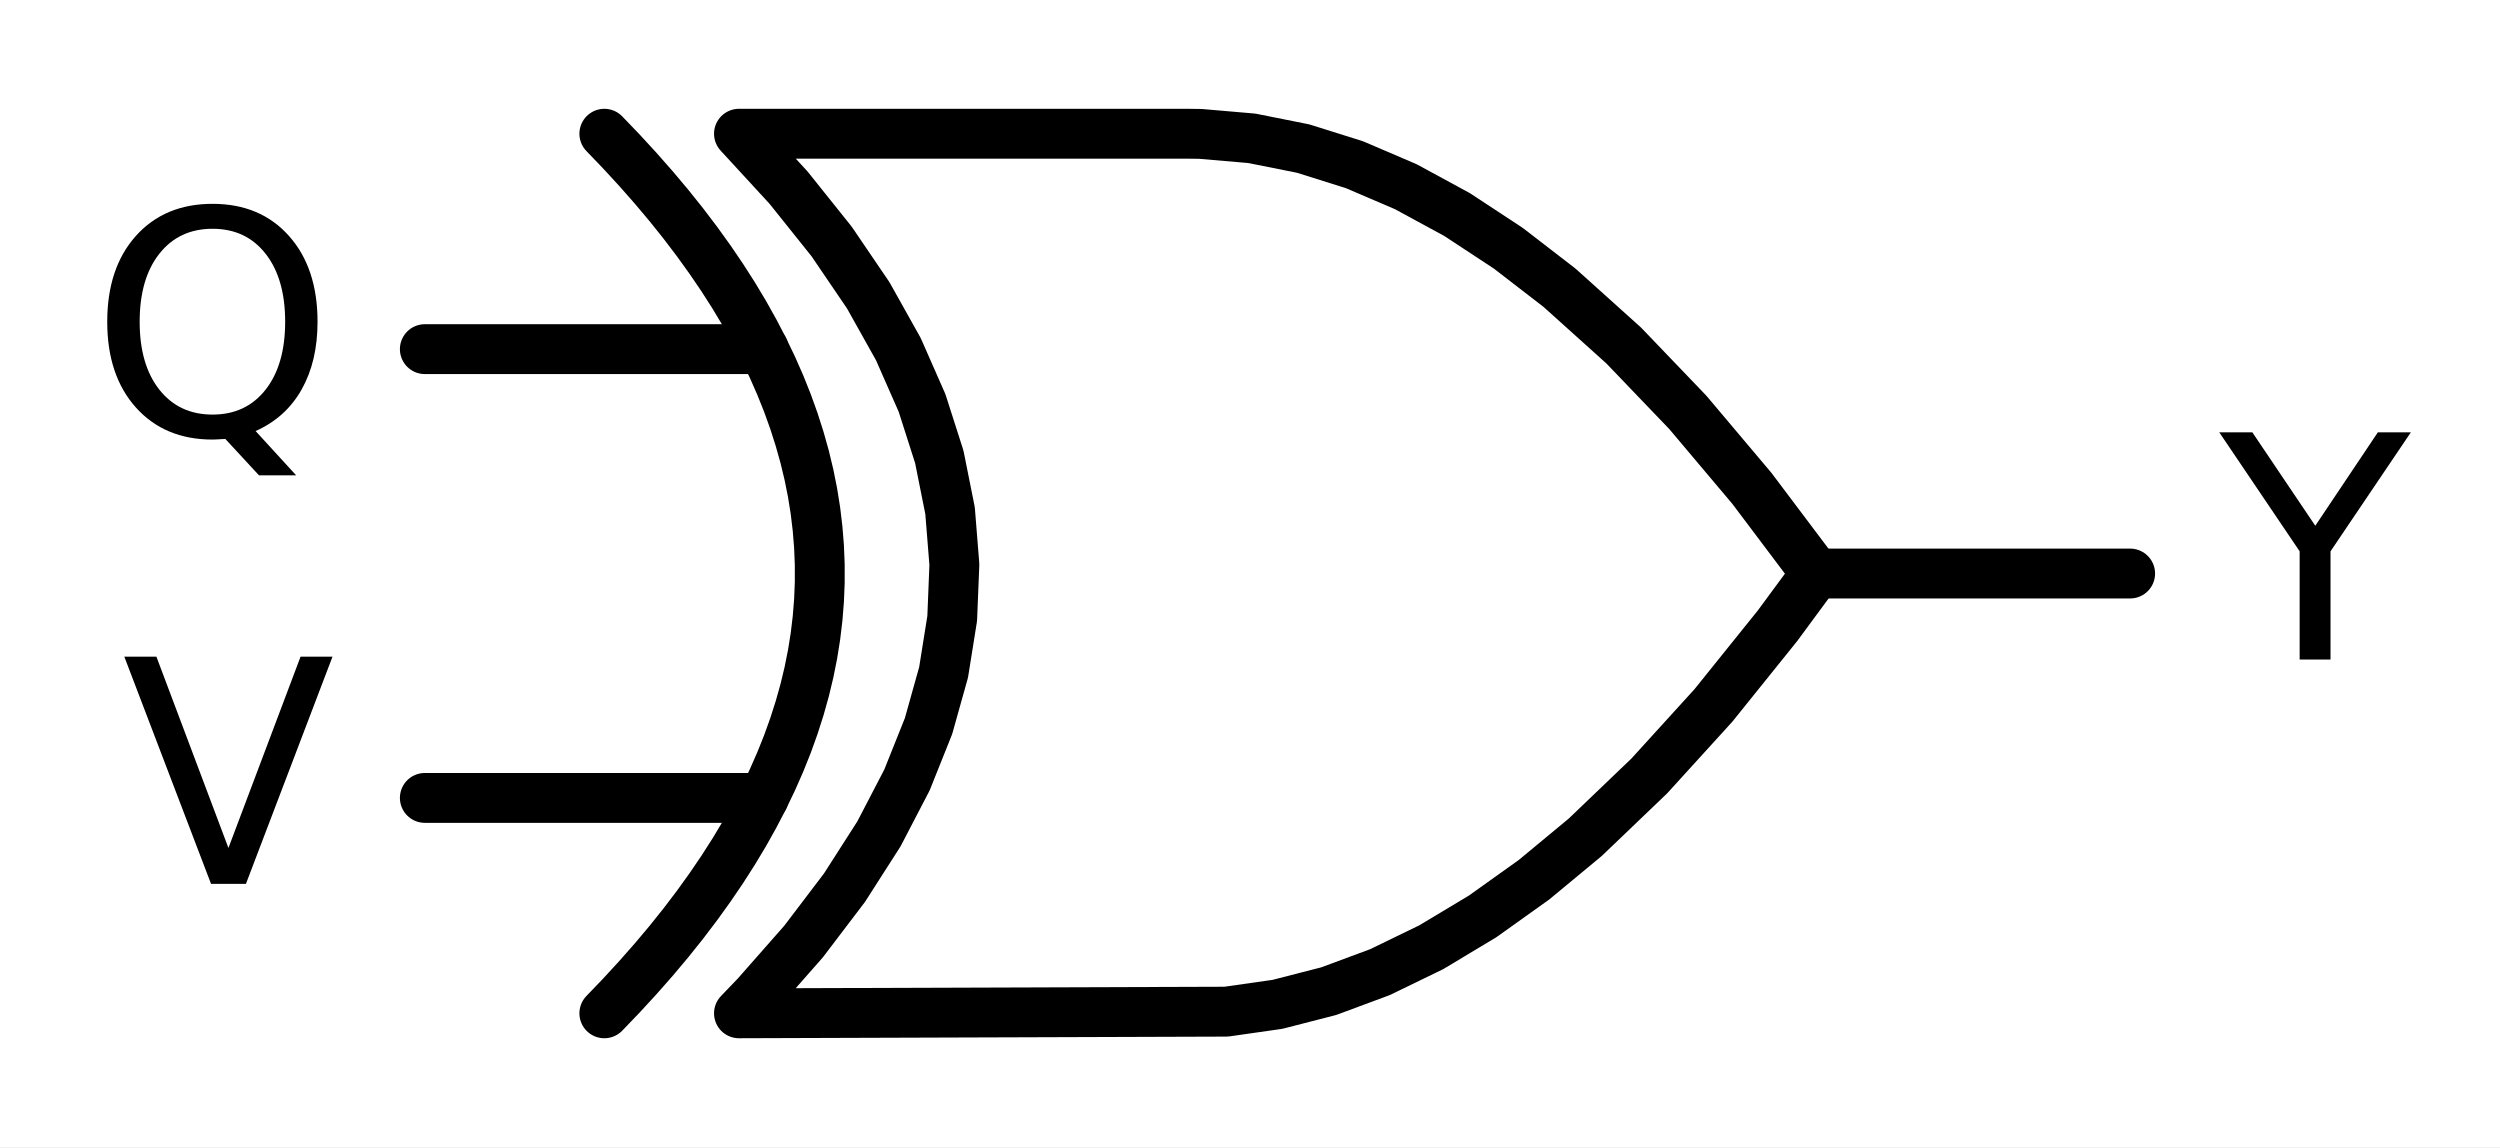
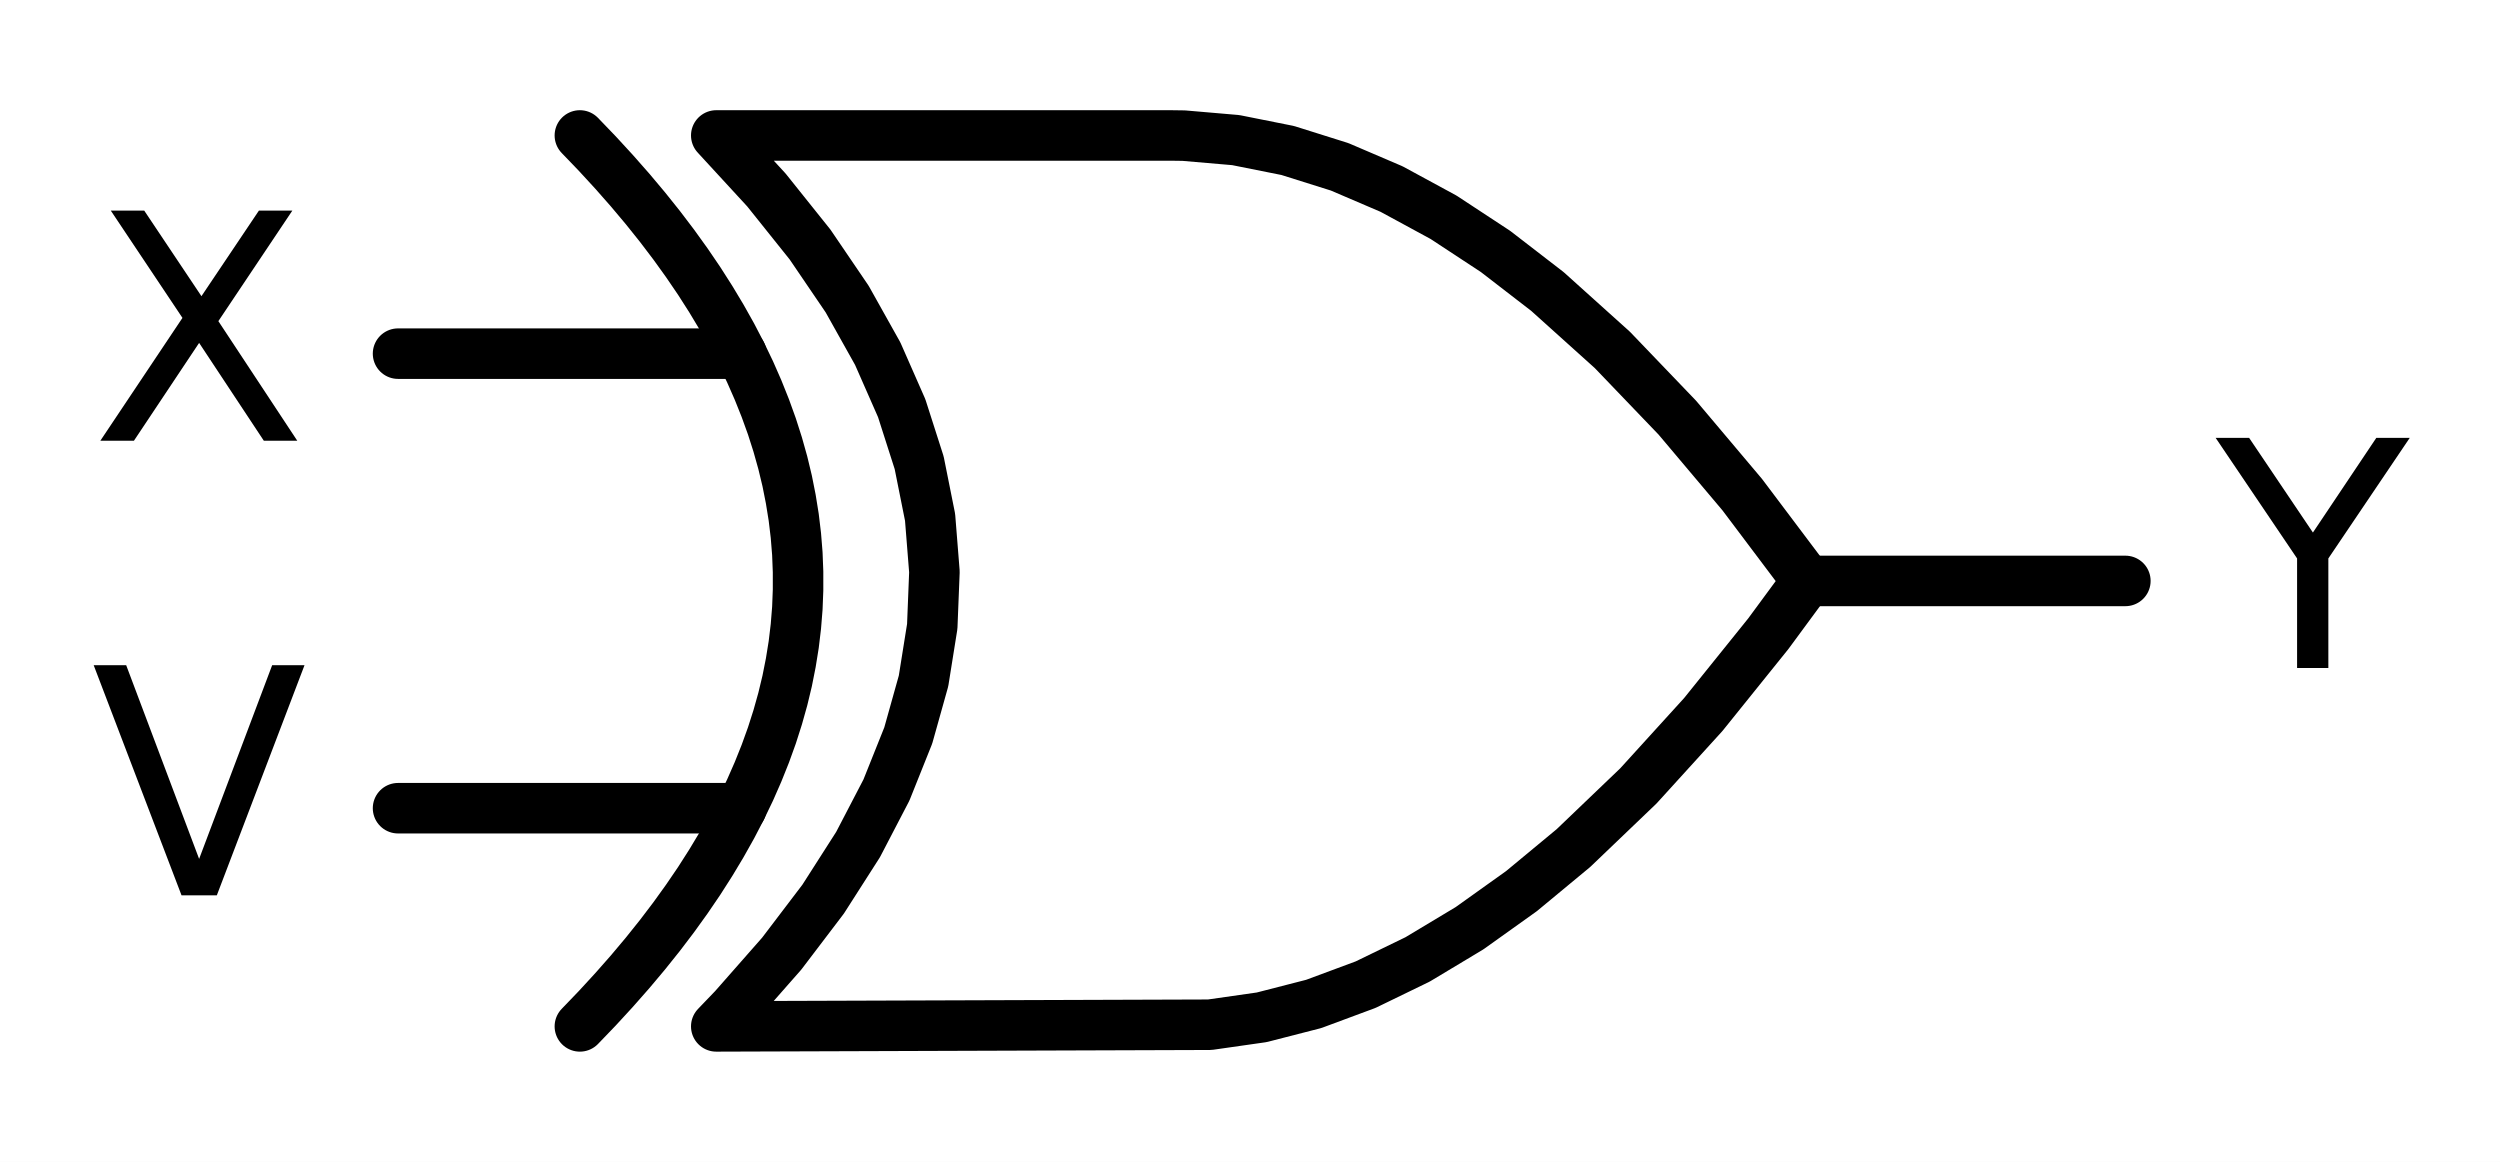
- <svg xmlns="http://www.w3.org/2000/svg" xmlns:xlink="http://www.w3.org/1999/xlink" width="100.275pt" height="46.008pt" viewBox="0 0 100.275 46.008" version="1.1">
+ <svg xmlns="http://www.w3.org/2000/svg" xmlns:xlink="http://www.w3.org/1999/xlink" width="98.997pt" height="46.008pt" viewBox="0 0 98.997 46.008" version="1.1">
  <defs>
    <style type="text/css">*{stroke-linejoin: round; stroke-linecap: butt}</style>
  </defs>
  <g id="figure_1">
    <g id="patch_1">
-       <path d="M 0 46.008  L 100.275 46.008  L 100.275 0  L 0 0  z " style="fill: #ffffff" />
+       <path d="M 0 46.008  L 98.997 46.008  L 98.997 0  L 0 0  z " style="fill: #ffffff" />
    </g>
    <g id="axes_1">
      <g id="line2d_1">
-         <path d="M 29.64 40.644  L 49.183 40.578  L 51.24 40.284  L 53.297 39.755  L 55.354 38.991  L 57.411 37.992  L 59.468 36.757  L 61.526 35.288  L 63.583 33.584  L 66.154 31.122  L 68.726 28.294  L 71.297 25.098  L 72.84 23.004  L 72.84 23.004  L 70.268 19.588  L 67.697 16.539  L 65.126 13.857  L 62.554 11.543  L 60.497 9.956  L 58.44 8.604  L 56.383 7.487  L 54.326 6.606  L 52.268 5.959  L 50.211 5.548  L 48.154 5.371  L 47.64 5.364  L 29.64 5.364  L 29.64 5.364  L 31.627 7.524  L 33.355 9.684  L 34.824 11.844  L 36.033 14.004  L 36.984 16.164  L 37.675 18.324  L 38.107 20.484  L 38.28 22.644  L 38.193 24.804  L 37.848 26.964  L 37.243 29.124  L 36.379 31.284  L 35.256 33.444  L 33.873 35.604  L 32.232 37.764  L 30.331 39.924  L 29.64 40.644  L 29.64 40.644  " clip-path="url(#p0766d62637)" style="fill: none; stroke: #000000; stroke-width: 2; stroke-linecap: round" />
+         <path d="M 28.363 40.644  L 47.905 40.578  L 49.962 40.284  L 52.02 39.755  L 54.077 38.991  L 56.134 37.992  L 58.191 36.757  L 60.248 35.288  L 62.305 33.584  L 64.877 31.122  L 67.448 28.294  L 70.02 25.098  L 71.562 23.004  L 71.562 23.004  L 68.991 19.588  L 66.42 16.539  L 63.848 13.857  L 61.277 11.543  L 59.22 9.956  L 57.163 8.604  L 55.105 7.487  L 53.048 6.606  L 50.991 5.959  L 48.934 5.548  L 46.877 5.371  L 46.362 5.364  L 28.363 5.364  L 28.363 5.364  L 30.35 7.524  L 32.078 9.684  L 33.547 11.844  L 34.756 14.004  L 35.706 16.164  L 36.398 18.324  L 36.83 20.484  L 37.002 22.644  L 36.916 24.804  L 36.571 26.964  L 35.966 29.124  L 35.102 31.284  L 33.978 33.444  L 32.596 35.604  L 30.954 37.764  L 29.054 39.924  L 28.363 40.644  L 28.363 40.644  " clip-path="url(#p57022d5173)" style="fill: none; stroke: #000000; stroke-width: 2; stroke-linecap: round" />
      </g>
      <g id="line2d_2">
-         <path d="M 24.24 40.644  L 24.931 39.924  L 25.593 39.204  L 26.227 38.484  L 26.832 37.764  L 27.408 37.044  L 27.955 36.324  L 28.473 35.604  L 28.963 34.884  L 29.424 34.164  L 29.856 33.444  L 30.259 32.724  L 30.633 32.004  L 30.979 31.284  L 31.296 30.564  L 31.584 29.844  L 31.843 29.124  L 32.073 28.404  L 32.275 27.684  L 32.448 26.964  L 32.592 26.244  L 32.707 25.524  L 32.793 24.804  L 32.851 24.084  L 32.88 23.364  L 32.88 22.644  L 32.851 21.924  L 32.793 21.204  L 32.707 20.484  L 32.592 19.764  L 32.448 19.044  L 32.275 18.324  L 32.073 17.604  L 31.843 16.884  L 31.584 16.164  L 31.296 15.444  L 30.979 14.724  L 30.633 14.004  L 30.259 13.284  L 29.856 12.564  L 29.424 11.844  L 28.963 11.124  L 28.473 10.404  L 27.955 9.684  L 27.408 8.964  L 26.832 8.244  L 26.227 7.524  L 25.593 6.804  L 24.931 6.084  L 24.24 5.364  " clip-path="url(#p0766d62637)" style="fill: none; stroke: #000000; stroke-width: 2; stroke-linecap: round" />
+         <path d="M 22.962 40.644  L 23.654 39.924  L 24.316 39.204  L 24.95 38.484  L 25.555 37.764  L 26.131 37.044  L 26.678 36.324  L 27.196 35.604  L 27.686 34.884  L 28.146 34.164  L 28.578 33.444  L 28.982 32.724  L 29.356 32.004  L 29.702 31.284  L 30.018 30.564  L 30.306 29.844  L 30.566 29.124  L 30.796 28.404  L 30.998 27.684  L 31.171 26.964  L 31.314 26.244  L 31.43 25.524  L 31.516 24.804  L 31.574 24.084  L 31.602 23.364  L 31.602 22.644  L 31.574 21.924  L 31.516 21.204  L 31.43 20.484  L 31.314 19.764  L 31.171 19.044  L 30.998 18.324  L 30.796 17.604  L 30.566 16.884  L 30.306 16.164  L 30.018 15.444  L 29.702 14.724  L 29.356 14.004  L 28.982 13.284  L 28.578 12.564  L 28.146 11.844  L 27.686 11.124  L 27.196 10.404  L 26.678 9.684  L 26.131 8.964  L 25.555 8.244  L 24.95 7.524  L 24.316 6.804  L 23.654 6.084  L 22.962 5.364  " clip-path="url(#p57022d5173)" style="fill: none; stroke: #000000; stroke-width: 2; stroke-linecap: round" />
      </g>
      <g id="line2d_3">
-         <path d="M 17.04 32.004  L 30.633 32.004  " clip-path="url(#p0766d62637)" style="fill: none; stroke: #000000; stroke-width: 2; stroke-linecap: round" />
+         <path d="M 15.762 32.004  L 29.356 32.004  " clip-path="url(#p57022d5173)" style="fill: none; stroke: #000000; stroke-width: 2; stroke-linecap: round" />
      </g>
      <g id="line2d_4">
-         <path d="M 17.04 14.004  L 30.633 14.004  " clip-path="url(#p0766d62637)" style="fill: none; stroke: #000000; stroke-width: 2; stroke-linecap: round" />
+         <path d="M 15.762 14.004  L 29.356 14.004  " clip-path="url(#p57022d5173)" style="fill: none; stroke: #000000; stroke-width: 2; stroke-linecap: round" />
      </g>
      <g id="line2d_5">
-         <path d="M 72.84 23.004  L 85.44 23.004  " clip-path="url(#p0766d62637)" style="fill: none; stroke: #000000; stroke-width: 2; stroke-linecap: round" />
+         <path d="M 71.562 23.004  L 84.162 23.004  " clip-path="url(#p57022d5173)" style="fill: none; stroke: #000000; stroke-width: 2; stroke-linecap: round" />
      </g>
      <g id="text_1">
-         <g transform="translate(89.03984 26.45322) scale(0.125 -0.125)">
+         <g transform="translate(87.7625 26.45322) scale(0.125 -0.125)">
          <defs>
            <path id="DejaVuSans-59" d="M -13 4666  L 666 4666  L 1959 2747  L 3244 4666  L 3922 4666  L 2272 2222  L 2272 0  L 1638 0  L 1638 2222  L -13 4666  z " transform="scale(0.015625)" />
          </defs>
          <use xlink:href="#DejaVuSans-59" />
        </g>
      </g>
      <g id="text_2">
        <g transform="translate(3.6 17.45322) scale(0.125 -0.125)">
          <defs>
-             <path id="DejaVuSans-51" d="M 2522 4238  Q 1834 4238 1429 3725  Q 1025 3213 1025 2328  Q 1025 1447 1429 934  Q 1834 422 2522 422  Q 3209 422 3611 934  Q 4013 1447 4013 2328  Q 4013 3213 3611 3725  Q 3209 4238 2522 4238  z M 3406 84  L 4238 -825  L 3475 -825  L 2784 -78  Q 2681 -84 2626 -87  Q 2572 -91 2522 -91  Q 1538 -91 948 567  Q 359 1225 359 2328  Q 359 3434 948 4092  Q 1538 4750 2522 4750  Q 3503 4750 4090 4092  Q 4678 3434 4678 2328  Q 4678 1516 4351 937  Q 4025 359 3406 84  z " transform="scale(0.015625)" />
+             <path id="DejaVuSans-58" d="M 403 4666  L 1081 4666  L 2241 2931  L 3406 4666  L 4084 4666  L 2584 2425  L 4184 0  L 3506 0  L 2194 1984  L 872 0  L 191 0  L 1856 2491  L 403 4666  z " transform="scale(0.015625)" />
          </defs>
-           <use xlink:href="#DejaVuSans-51" />
+           <use xlink:href="#DejaVuSans-58" />
        </g>
      </g>
      <g id="text_3">
-         <g transform="translate(4.889063 35.45322) scale(0.125 -0.125)">
+         <g transform="translate(3.611719 35.45322) scale(0.125 -0.125)">
          <defs>
            <path id="DejaVuSans-56" d="M 1831 0  L 50 4666  L 709 4666  L 2188 738  L 3669 4666  L 4325 4666  L 2547 0  L 1831 0  z " transform="scale(0.015625)" />
          </defs>
          <use xlink:href="#DejaVuSans-56" />
        </g>
      </g>
    </g>
  </g>
  <defs>
-     <clipPath id="p0766d62637">
-       <rect x="13.62" y="3.6" width="75.24" height="38.808" />
+     <clipPath id="p57022d5173">
+       <rect x="12.342" y="3.6" width="75.24" height="38.808" />
    </clipPath>
  </defs>
</svg>
